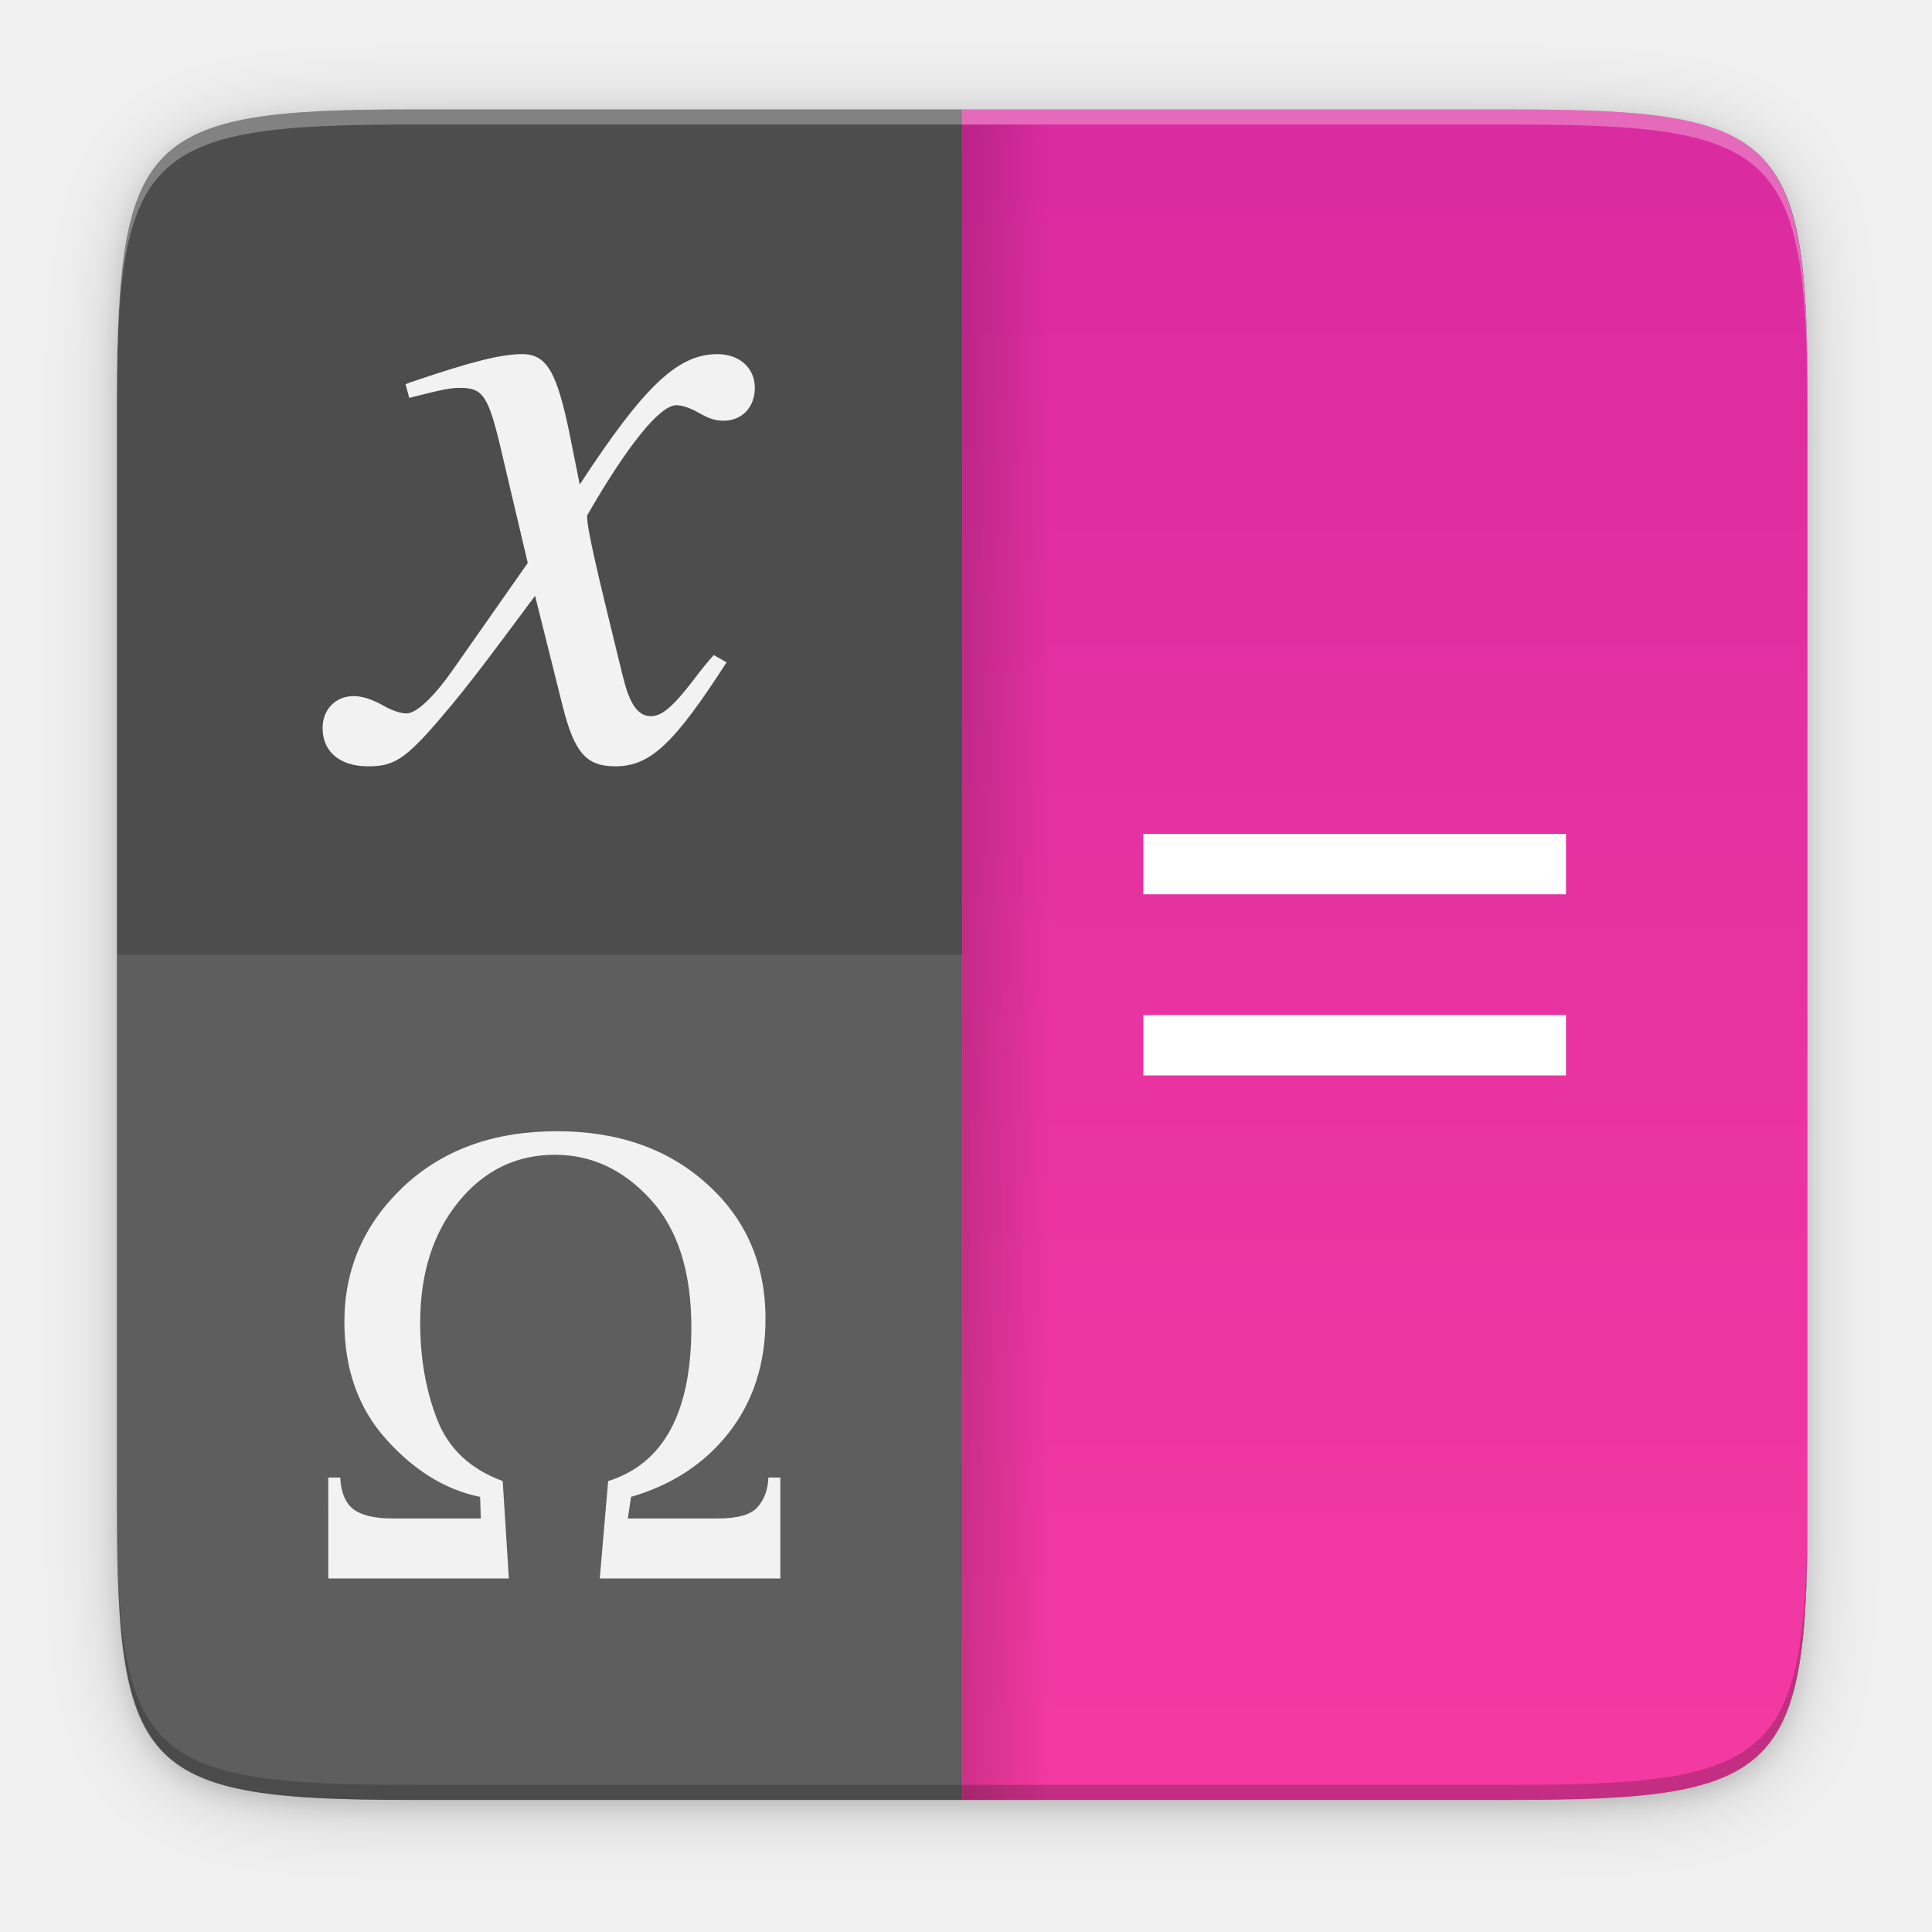
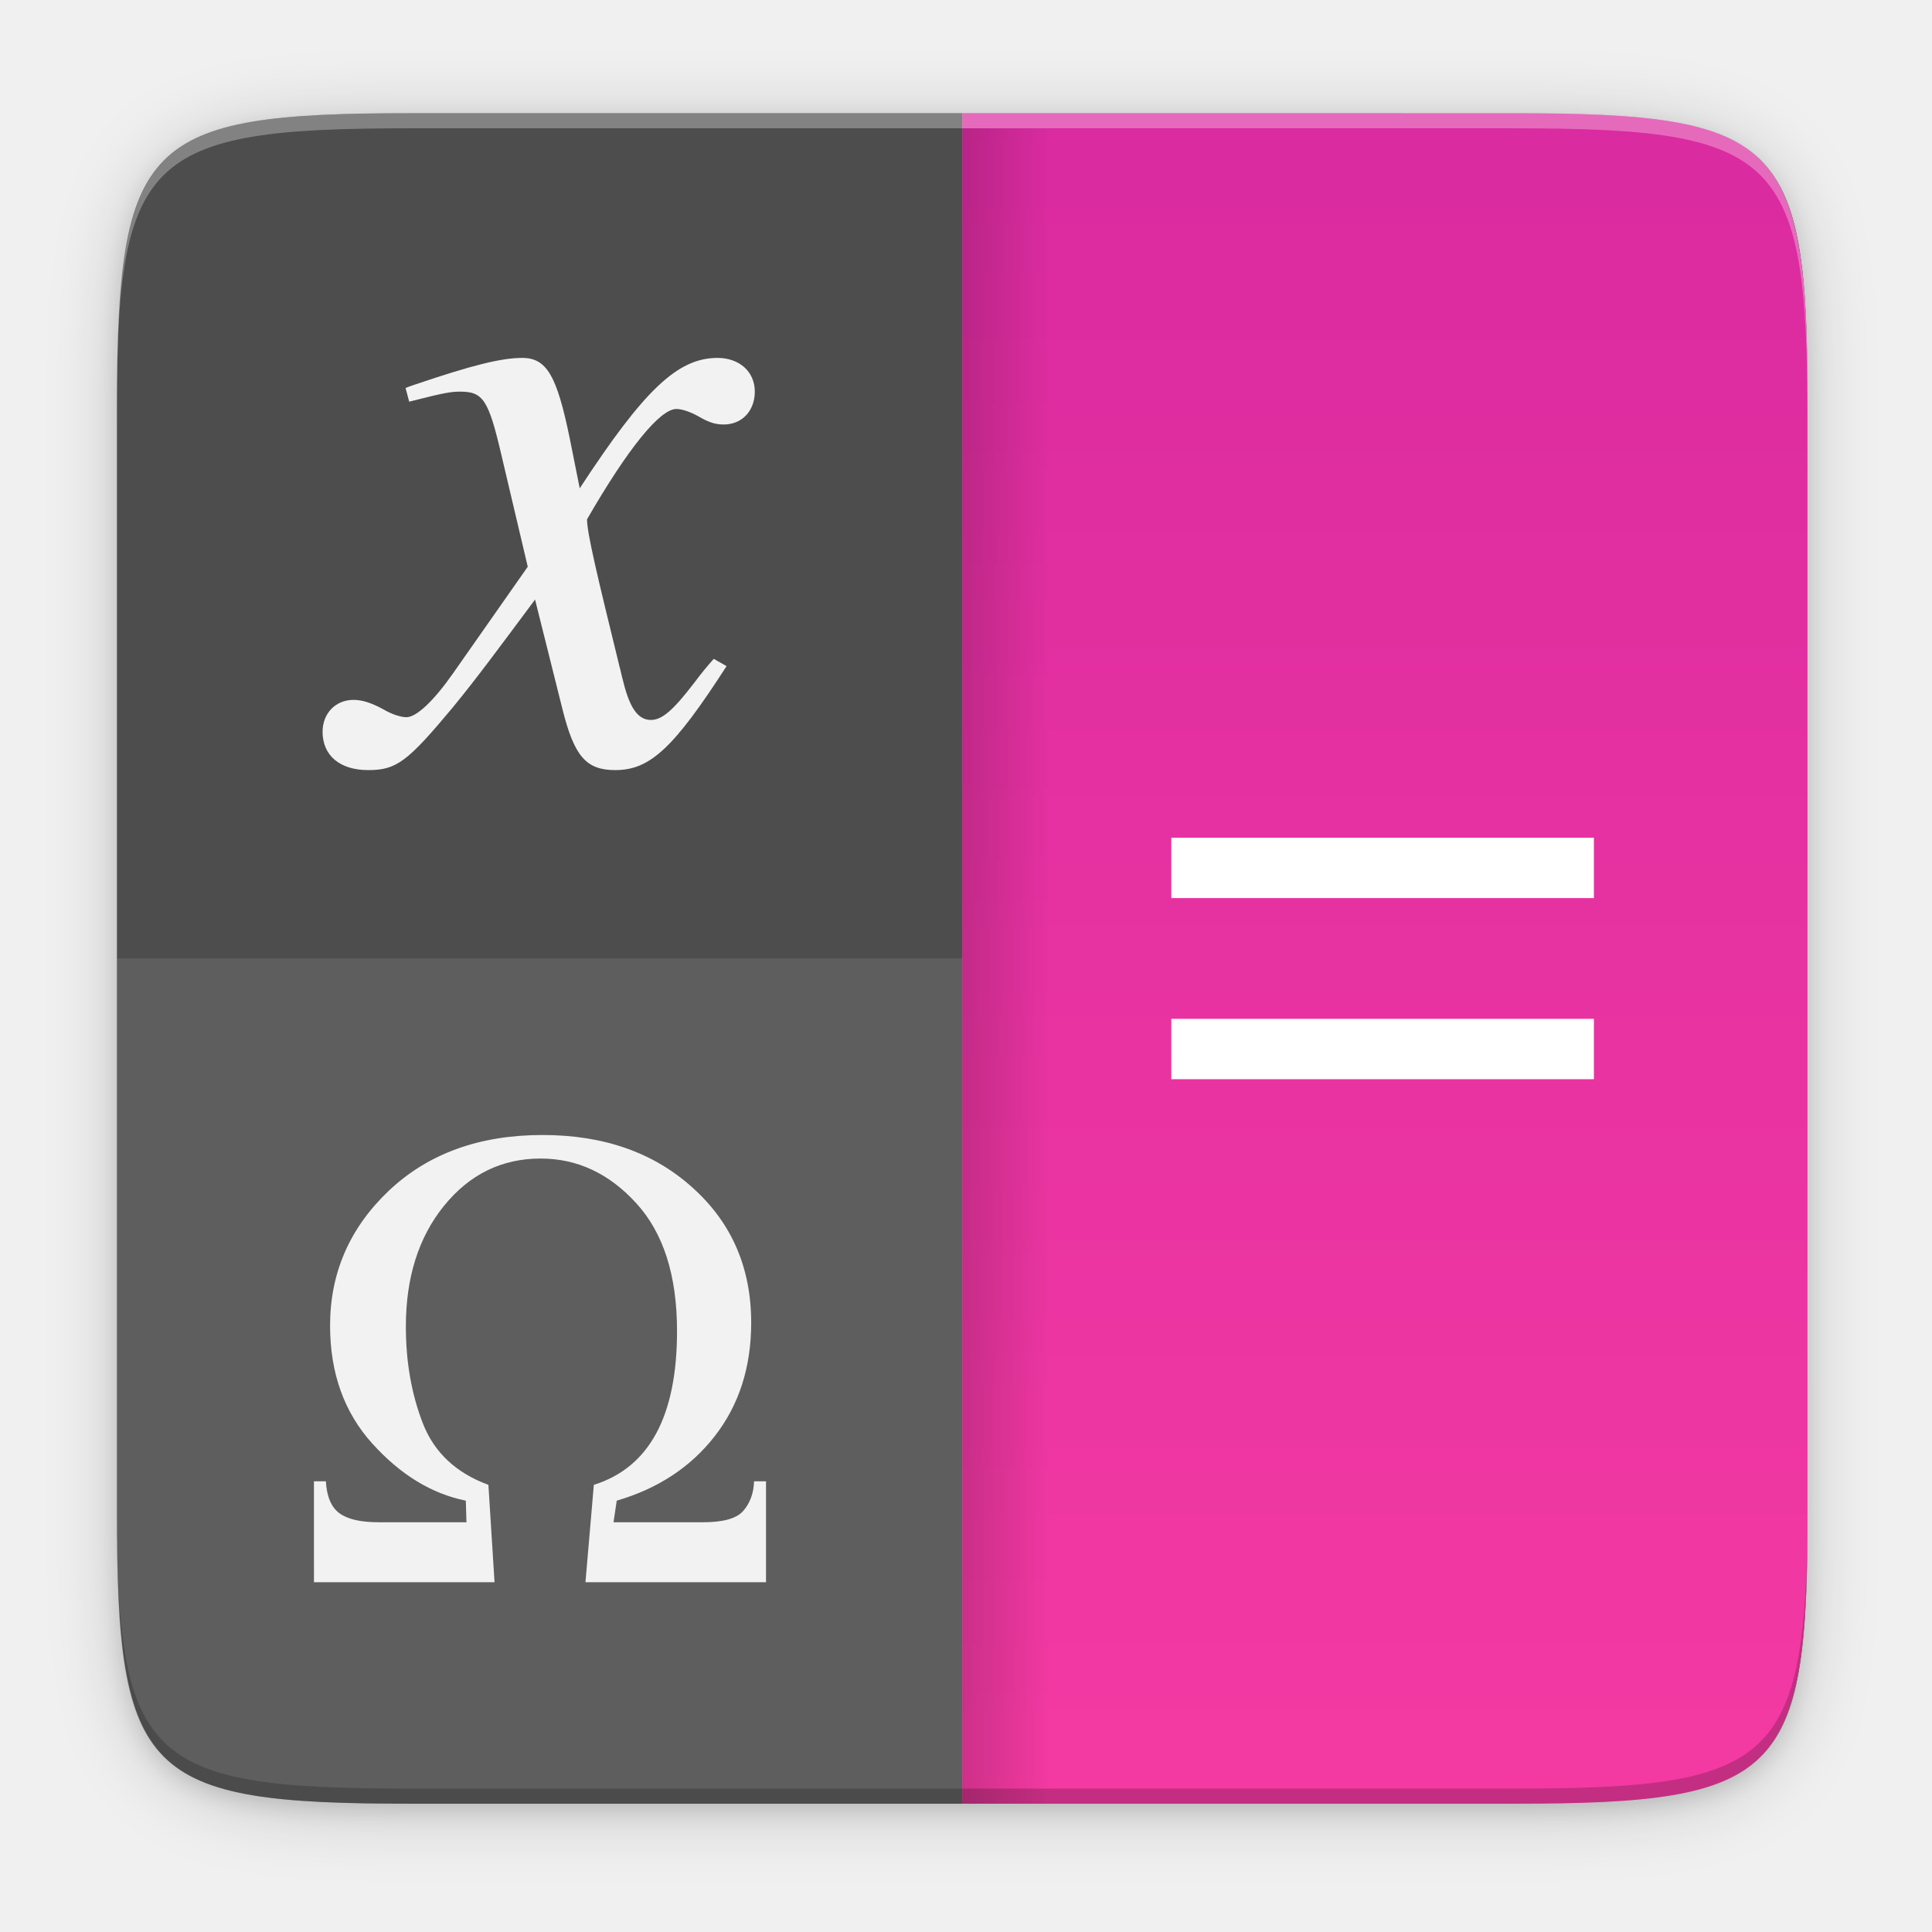
<svg xmlns="http://www.w3.org/2000/svg" width="256" height="256" enable-background="new" version="1.0">
  <defs>
-     <linearGradient id="linearGradient1694" x1="38.31" x2="264" y1="270.69" y2="268" gradientTransform="rotate(90 132.5 151)" gradientUnits="userSpaceOnUse">
+     <linearGradient id="linearGradient1694" x1="38.31" x2="264" y1="270.69" y2="268" gradientTransform="rotate(90 132.25 151.25)" gradientUnits="userSpaceOnUse">
      <stop stop-color="#4d4d4d" offset="0" />
      <stop stop-color="#4d4d4d" offset="1" />
    </linearGradient>
    <filter id="filter58449" x="-.048" y="-.048" width="1.096" height="1.096" color-interpolation-filters="sRGB">
      <feGaussianBlur stdDeviation="4.48" />
    </filter>
    <filter id="filter58492" x="-.012" y="-.012" width="1.024" height="1.024" color-interpolation-filters="sRGB">
      <feGaussianBlur stdDeviation="1.12" />
    </filter>
    <clipPath>
      <path d="m115.03 44c-72.649 0-83.031 10.357-83.031 82.938v58.125c0 72.581 10.383 82.938 83.031 82.938h36.969v-224z" fill="#4d4d4d" />
    </clipPath>
-     <linearGradient id="linearGradient943" x1="216" x2="216" y1="28" y2="284" gradientTransform="matrix(1.1667 0 0 1.2857 -49.833 -30.071)" gradientUnits="userSpaceOnUse">
+     <linearGradient id="linearGradient943" x1="216" x2="216" y1="28" y2="284" gradientTransform="matrix(1.1667 0 0 1.2857 -49.833 -29.571)" gradientUnits="userSpaceOnUse">
      <stop stop-color="#d4279f" offset="0" />
      <stop stop-color="#fa3da3" offset="1" />
    </linearGradient>
-     <linearGradient id="linearGradient1074" x1="152" x2="137.5" y1="156" y2="156" gradientTransform="matrix(.81034 0 0 1 16.078 14.5)" gradientUnits="userSpaceOnUse">
+     <linearGradient id="linearGradient1074" x1="152" x2="137.5" y1="156" y2="156" gradientTransform="matrix(.81034 0 0 1 16.078 15)" gradientUnits="userSpaceOnUse">
      <stop stop-opacity="0" offset="0" />
      <stop stop-opacity=".156" offset="1" />
    </linearGradient>
  </defs>
  <g transform="translate(0,-44)">
    <g display="none">
      <text id="context" x="19.007" y="-8.255" display="inline" enable-background="new" fill="#000000" font-family="'DejaVu Sans'" style="line-height:0%" xml:space="preserve">
        <tspan x="19.007" y="-8.255" font-family="'DejaVu Sans'" font-size="18px" style="line-height:1.25">apps</tspan>
      </text>
      <text id="icon-name" x="146.488" y="-8.255" display="inline" enable-background="new" fill="#000000" font-family="'DejaVu Sans'" font-weight="bold" style="line-height:0%" xml:space="preserve">
        <tspan x="146.488" y="-8.255" font-family="'DejaVu Sans'" font-size="18px" font-weight="bold" style="line-height:1.25">calculator-app</tspan>
      </text>
      <g fill="#cdcdcd">
        <rect x="320" y="236" width="16" height="16" display="inline" enable-background="accumulate" />
        <rect x="320" y="188" width="24" height="24" display="inline" enable-background="accumulate" />
        <rect x="320" y="132" width="32" height="32" display="inline" enable-background="accumulate" />
        <rect x="320" y="60" width="48" height="48" display="inline" enable-background="accumulate" />
        <rect x="24" y="28" width="256" height="256" display="inline" enable-background="accumulate" />
      </g>
    </g>
    <g>
      <g>
-         <path d="m200.57 59.5c35.297 0 39.095 3.625 38.922 38.994v73.006 73.006c0.173 35.368-3.625 38.994-38.922 38.994h-146.16c-35.297 0-38.922-3.625-38.922-38.994v-73.006-73.006c0-35.369 3.625-38.994 38.922-38.994z" color="#000000" enable-background="accumulate" filter="url(#filter58492)" opacity=".1" />
-         <path d="m200.57 59.5c35.297 0 39.095 3.625 38.922 38.994v73.006 73.006c0.173 35.368-3.625 38.994-38.922 38.994h-146.16c-35.297 0-38.922-3.625-38.922-38.994v-73.006-73.006c0-35.369 3.625-38.994 38.922-38.994z" color="#000000" enable-background="accumulate" filter="url(#filter58449)" opacity=".2" />
-         <path d="m54.416 58.5c-35.297 0-38.922 3.626-38.922 38.994v73.006 73.006c0 35.369 3.625 38.994 38.922 38.994h73.084v-224zm162.87 0.568c19.516 1.88 22.127 9.514 22.203 37.174 0.056-27.664-2.641-35.295-22.203-37.174zm22.203 185.69c-0.076 27.66-2.687 35.294-22.203 37.174 19.562-1.879 22.259-9.509 22.203-37.174z" color="#000000" enable-background="accumulate" fill="url(#linearGradient1694)" />
+         <path d="m200.57 60c35.297 0 39.095 3.625 38.922 38.994v73.006 73.006c0.173 35.368-3.625 38.994-38.922 38.994h-146.16c-35.297 0-38.922-3.625-38.922-38.994v-73.006-73.006c0-35.369 3.625-38.994 38.922-38.994z" color="#000000" enable-background="accumulate" filter="url(#filter58492)" opacity=".1" />
+         <path d="m200.57 60c35.297 0 39.095 3.625 38.922 38.994v73.006 73.006c0.173 35.368-3.625 38.994-38.922 38.994h-146.16c-35.297 0-38.922-3.625-38.922-38.994v-73.006-73.006c0-35.369 3.625-38.994 38.922-38.994z" color="#000000" enable-background="accumulate" filter="url(#filter58449)" opacity=".2" />
+         <path d="m54.416 59c-35.297 0-38.922 3.626-38.922 38.994v73.006 73.006c0 35.369 3.625 38.994 38.922 38.994h73.084v-224zm162.87 0.568c19.516 1.88 22.127 9.514 22.203 37.174 0.056-27.664-2.641-35.295-22.203-37.174zm22.203 185.69c-0.076 27.66-2.687 35.294-22.203 37.174 19.562-1.879 22.259-9.509 22.203-37.174z" color="#000000" enable-background="accumulate" fill="url(#linearGradient1694)" />
      </g>
-       <path d="m127.5 58.5v224h73.078c35.297 0 38.922-3.626 38.922-38.994v-146.01c0-35.369-3.625-38.994-38.922-38.994z" enable-background="new" fill="url(#linearGradient943)" />
-       <rect x="127.5" y="60.5" width="11.75" height="222" fill="url(#linearGradient1074)" fill-rule="evenodd" />
+       <path d="m127.5 59v224h73.078c35.297 0 38.922-3.626 38.922-38.994v-146.01c0-35.369-3.625-38.994-38.922-38.994z" enable-background="new" fill="url(#linearGradient943)" />
+       <rect x="127.5" y="61" width="11.75" height="222" fill="url(#linearGradient1074)" fill-rule="evenodd" />
    </g>
    <g>
-       <path d="m151.5 154.5v8h56v-8zm0 24v8h56v-8z" color="#000000" enable-background="accumulate" fill="#fff" />
-       <path d="m15.5 170.5v73.006c-0.173 35.368 3.625 38.994 38.922 38.994h73.078v-112z" enable-background="new" fill="#fff" opacity=".1" />
-       <g transform="translate(-24.5,14.5)" stroke-width="1px" aria-label="x">
-         <path d="m119.08 116.3c-0.967 1.087-1.571 1.812-2.658 3.263-2.779 3.625-4.229 4.833-5.679 4.833-1.692 0-2.779-1.571-3.625-4.954-0.362-1.329-0.362-1.571-0.483-1.933-3.021-12.325-4.35-17.883-4.35-19.696 5.438-9.425 9.667-14.621 11.842-14.621 0.725 0 1.812 0.362 2.9 0.967 1.45 0.846 2.296 1.087 3.383 1.087 2.417 0 4.108-1.812 4.108-4.35 0-2.658-2.054-4.471-4.954-4.471-5.317 0-9.787 4.35-18.246 17.279l-1.329-6.646c-1.692-8.217-3.021-10.633-6.283-10.633-2.779 0-6.646 0.967-14.138 3.504-0.725 0.242-0.725 0.242-1.329 0.483l0.483 1.812c4.713-1.208 5.558-1.329 6.767-1.329 3.021 0 3.746 1.087 5.438 8.338l3.504 14.862-9.908 14.138c-2.538 3.625-4.833 5.8-6.162 5.8-0.725 0-1.933-0.362-3.142-1.087-1.571-0.846-2.779-1.208-3.867-1.208-2.417 0-4.108 1.812-4.108 4.229 0 3.142 2.296 5.075 6.042 5.075 3.746 0 5.196-1.087 11.238-8.338 3.263-3.987 5.921-7.612 10.875-14.258l3.625 14.5c1.571 6.283 3.142 8.096 7.008 8.096 4.592 0 7.733-2.9 14.742-13.775z" fill="#f2f2f2" style="font-feature-settings:normal;font-variant-caps:normal;font-variant-ligatures:normal;font-variant-numeric:normal" />
+       <path d="m155.2 155v8h56v-8zm0 24v8h56v-8z" color="#000000" enable-background="accumulate" fill="#fff" />
+       <path d="m15.5 171v73.006c-0.173 35.368 3.625 38.994 38.922 38.994h73.078v-112z" enable-background="new" fill="#fff" opacity=".1" />
+       <g stroke-width="1px" aria-label="x">
+         <path d="m94.579 131.3c-0.967 1.087-1.571 1.812-2.658 3.263-2.779 3.625-4.229 4.833-5.679 4.833-1.692 0-2.779-1.571-3.625-4.954-0.362-1.329-0.362-1.571-0.483-1.933-3.021-12.325-4.35-17.883-4.35-19.696 5.438-9.425 9.667-14.621 11.842-14.621 0.725 0 1.812 0.362 2.9 0.967 1.45 0.846 2.296 1.087 3.383 1.087 2.417 0 4.108-1.812 4.108-4.35 0-2.658-2.054-4.471-4.954-4.471-5.317 0-9.787 4.35-18.246 17.279l-1.329-6.646c-1.692-8.217-3.021-10.633-6.283-10.633-2.779 0-6.646 0.967-14.138 3.504-0.725 0.242-0.725 0.242-1.329 0.483l0.483 1.812c4.713-1.208 5.558-1.329 6.767-1.329 3.021 0 3.746 1.087 5.438 8.338l3.504 14.862-9.908 14.138c-2.538 3.625-4.833 5.8-6.162 5.8-0.725 0-1.933-0.362-3.142-1.087-1.571-0.846-2.779-1.208-3.867-1.208-2.417 0-4.108 1.812-4.108 4.229 0 3.142 2.296 5.075 6.042 5.075 3.746 0 5.196-1.087 11.238-8.338 3.263-3.987 5.921-7.612 10.875-14.258l3.625 14.5c1.571 6.283 3.142 8.096 7.008 8.096 4.592 0 7.733-2.9 14.742-13.775z" fill="#f2f2f2" style="font-feature-settings:normal;font-variant-caps:normal;font-variant-ligatures:normal;font-variant-numeric:normal" />
      </g>
-       <g transform="translate(-24.5,14.5)" enable-background="new" stroke-width="1px" aria-label="Ω">
-         <path d="m67.997 225.28h1.581q0.171 3.033 1.794 4.23t5.17 1.196h11.664l-0.085-2.863q-6.793-1.367-12.39-7.562-5.597-6.195-5.597-15.637 0-10.468 7.776-17.859 7.819-7.391 20.38-7.391 12.177 0 19.91 7.007 7.733 6.964 7.733 17.859 0 8.844-4.828 15.039-4.785 6.152-12.988 8.545l-0.427 2.863h11.877q4.059 0 5.341-1.538 1.325-1.538 1.41-3.888h1.581v13.373h-23.926l1.111-12.903q11.023-3.461 11.023-20.38 0-11.066-5.426-16.962-5.383-5.896-12.646-5.896-7.733 0-12.817 6.28-5.042 6.238-5.042 15.979 0 7.05 2.264 12.86 2.264 5.768 8.673 8.118l0.812 12.903h-23.926z" fill="#f2f2f2" style="font-feature-settings:normal;font-variant-caps:normal;font-variant-ligatures:normal;font-variant-numeric:normal" />
+       <g enable-background="new" stroke-width="1px" aria-label="Ω">
+         <path d="m41.6 240.28h1.581q0.171 3.033 1.794 4.23 1.623 1.196 5.17 1.196h11.664l-0.085-2.863q-6.793-1.367-12.39-7.562t-5.597-15.637q0-10.468 7.776-17.859 7.819-7.391 20.38-7.391 12.177 0 19.91 7.007 7.733 6.964 7.733 17.859 0 8.844-4.828 15.039-4.785 6.152-12.988 8.545l-0.427 2.863h11.877q4.059 0 5.341-1.538 1.325-1.538 1.41-3.888h1.581v13.373h-23.926l1.111-12.903q11.023-3.461 11.023-20.38 0-11.066-5.426-16.962-5.383-5.896-12.646-5.896-7.733 0-12.817 6.28-5.042 6.238-5.042 15.979 0 7.05 2.264 12.86 2.264 5.768 8.673 8.118l0.812 12.903h-23.926z" fill="#f2f2f2" style="font-feature-settings:normal;font-variant-caps:normal;font-variant-ligatures:normal;font-variant-numeric:normal" />
      </g>
    </g>
    <g>
-       <path d="m54.422 58.5c-35.297 0-39.095 3.626-38.922 38.994v2c-0.173-35.368 3.625-38.994 38.922-38.994h146.16c35.297 0 38.922 3.626 38.922 38.994v-2c0-35.369-3.625-38.994-38.922-38.994z" color="#000000" enable-background="accumulate" fill="#fff" opacity=".3" />
-       <path d="m54.427 282.5c-35.297 0-39.095-3.626-38.922-38.994v-2c-0.173 35.368 3.625 38.994 38.922 38.994h146.16c35.297 0 38.922-3.626 38.922-38.994v2c0 35.369-3.625 38.994-38.922 38.994z" color="#000000" enable-background="accumulate" opacity=".2" />
+       <path d="m54.422 59c-35.297 0-39.095 3.626-38.922 38.994v2c-0.173-35.368 3.625-38.994 38.922-38.994h146.16c35.297 0 38.922 3.626 38.922 38.994v-2c0-35.369-3.625-38.994-38.922-38.994z" color="#000000" enable-background="accumulate" fill="#fff" opacity=".3" />
+       <path d="m54.427 283c-35.297 0-39.095-3.626-38.922-38.994v-2c-0.173 35.368 3.625 38.994 38.922 38.994h146.16c35.297 0 38.922-3.626 38.922-38.994v2c0 35.369-3.625 38.994-38.922 38.994z" color="#000000" enable-background="accumulate" opacity=".2" />
    </g>
  </g>
</svg>
